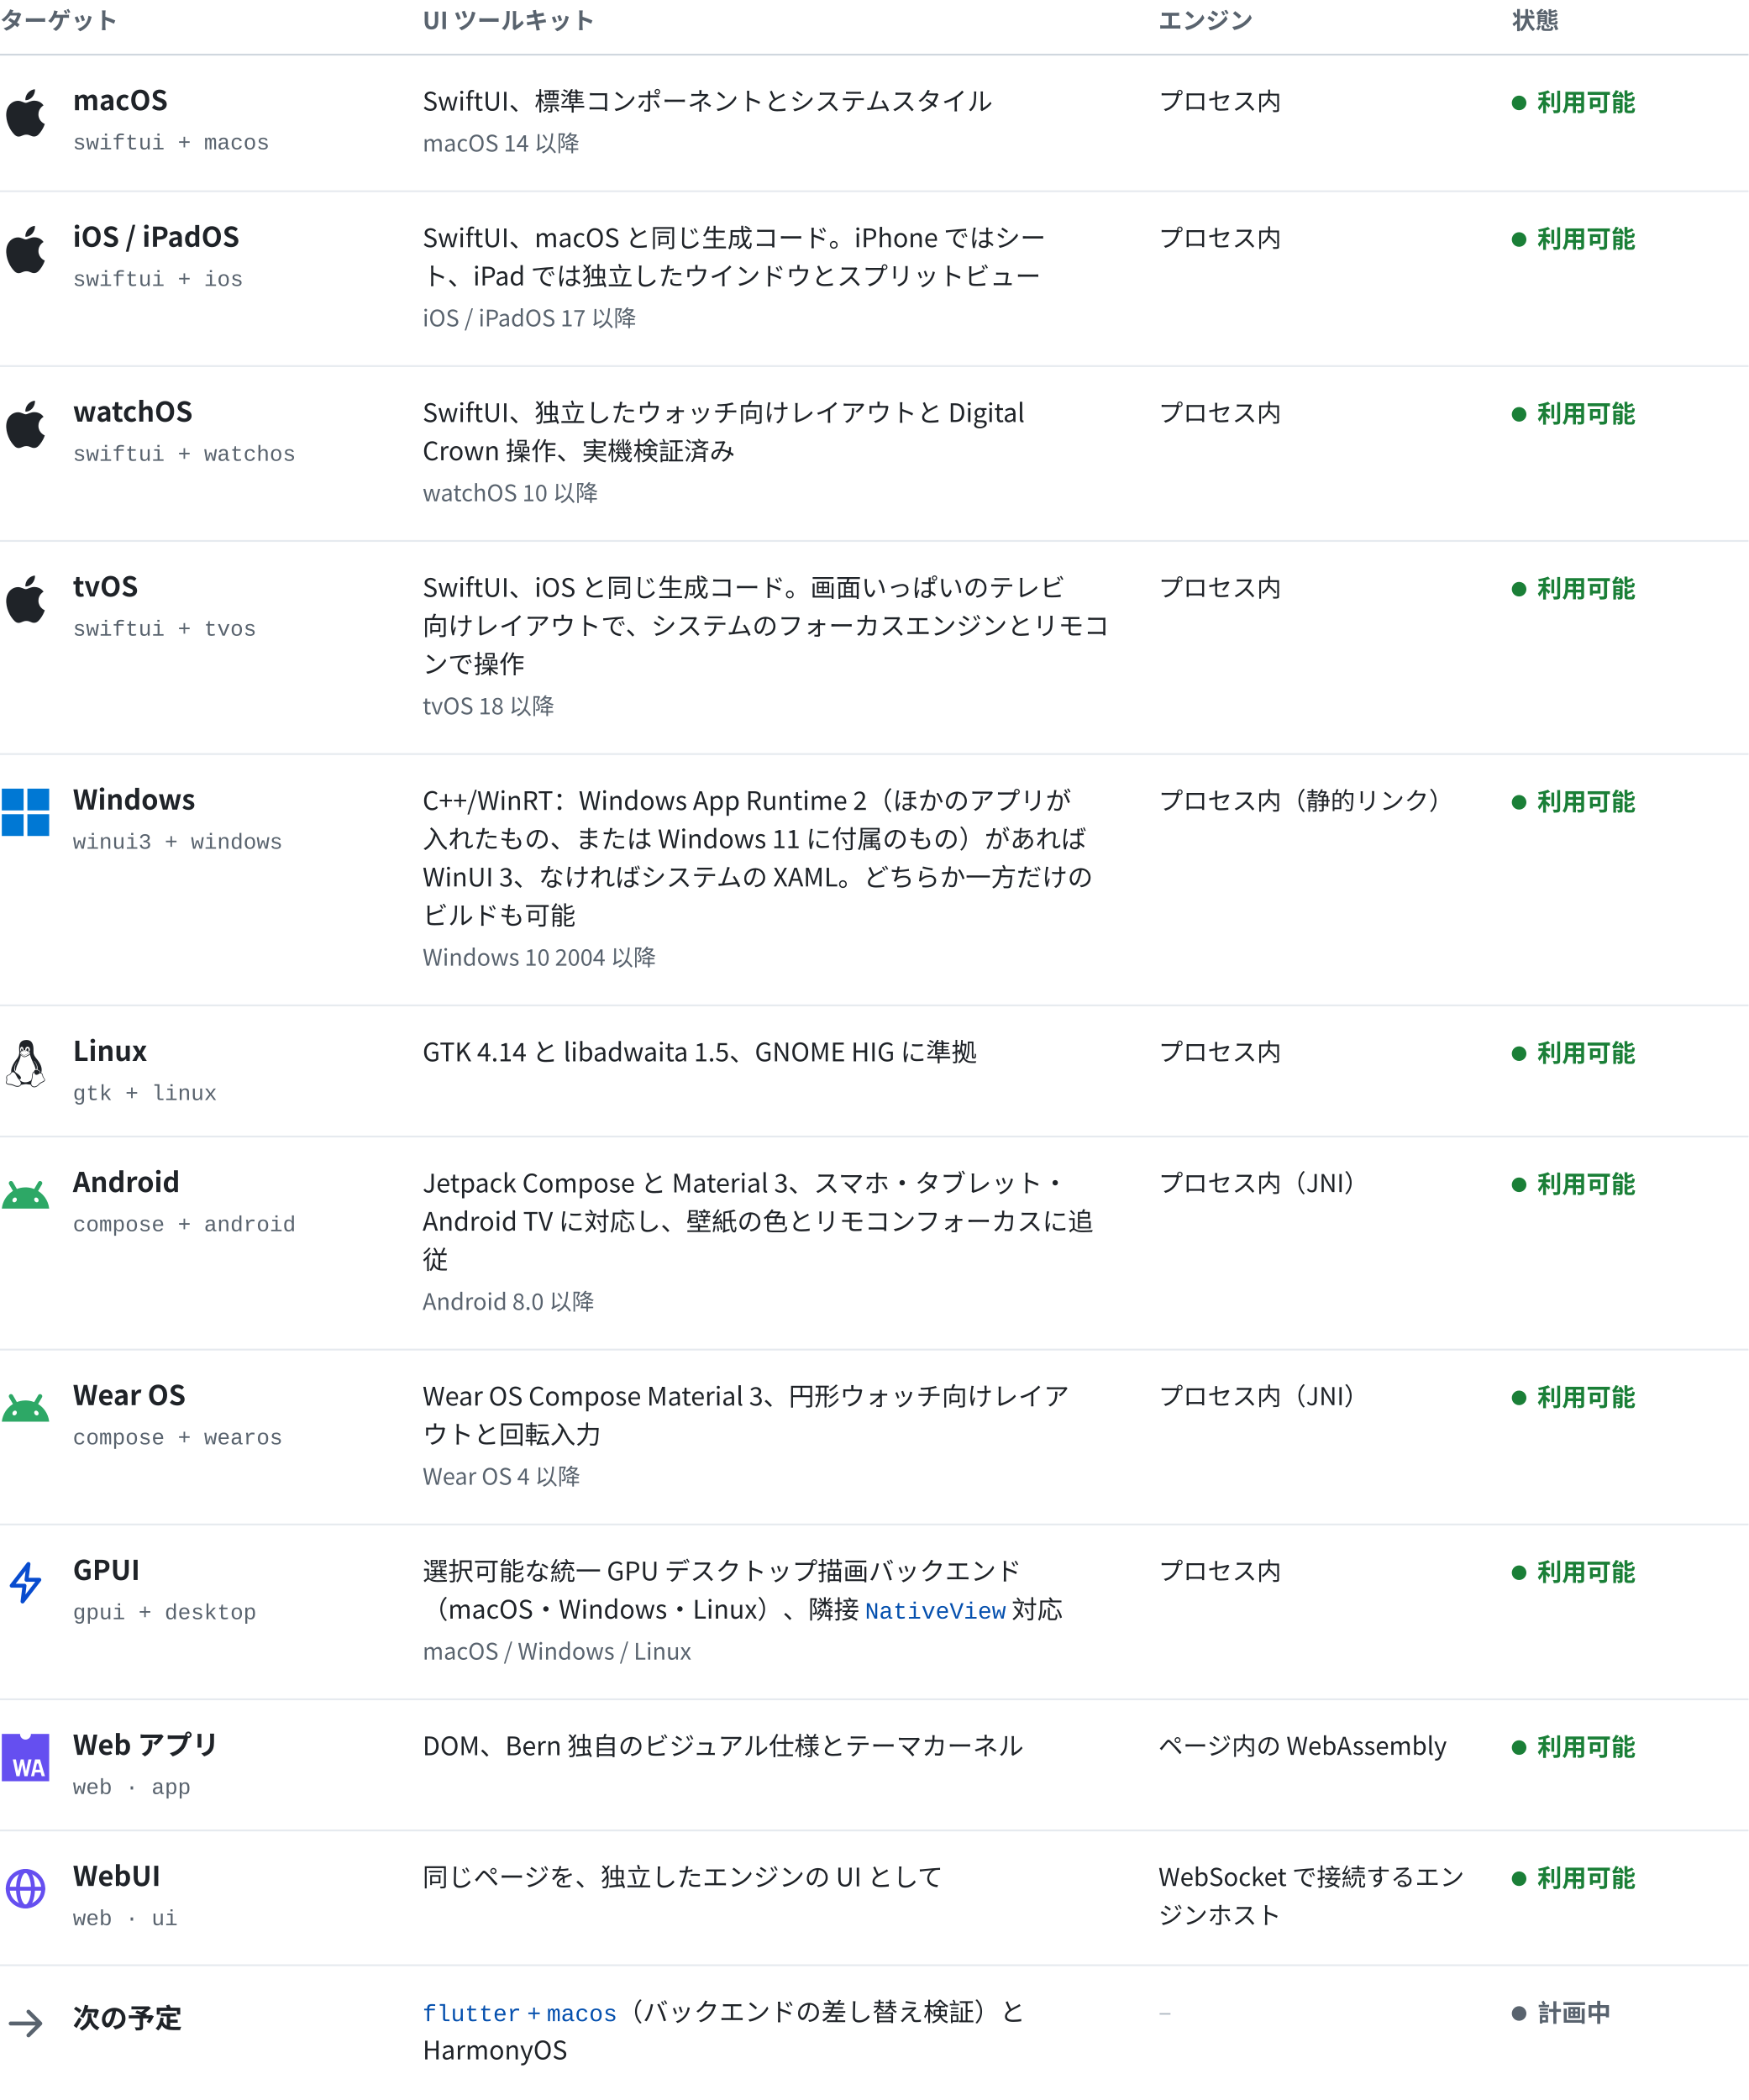
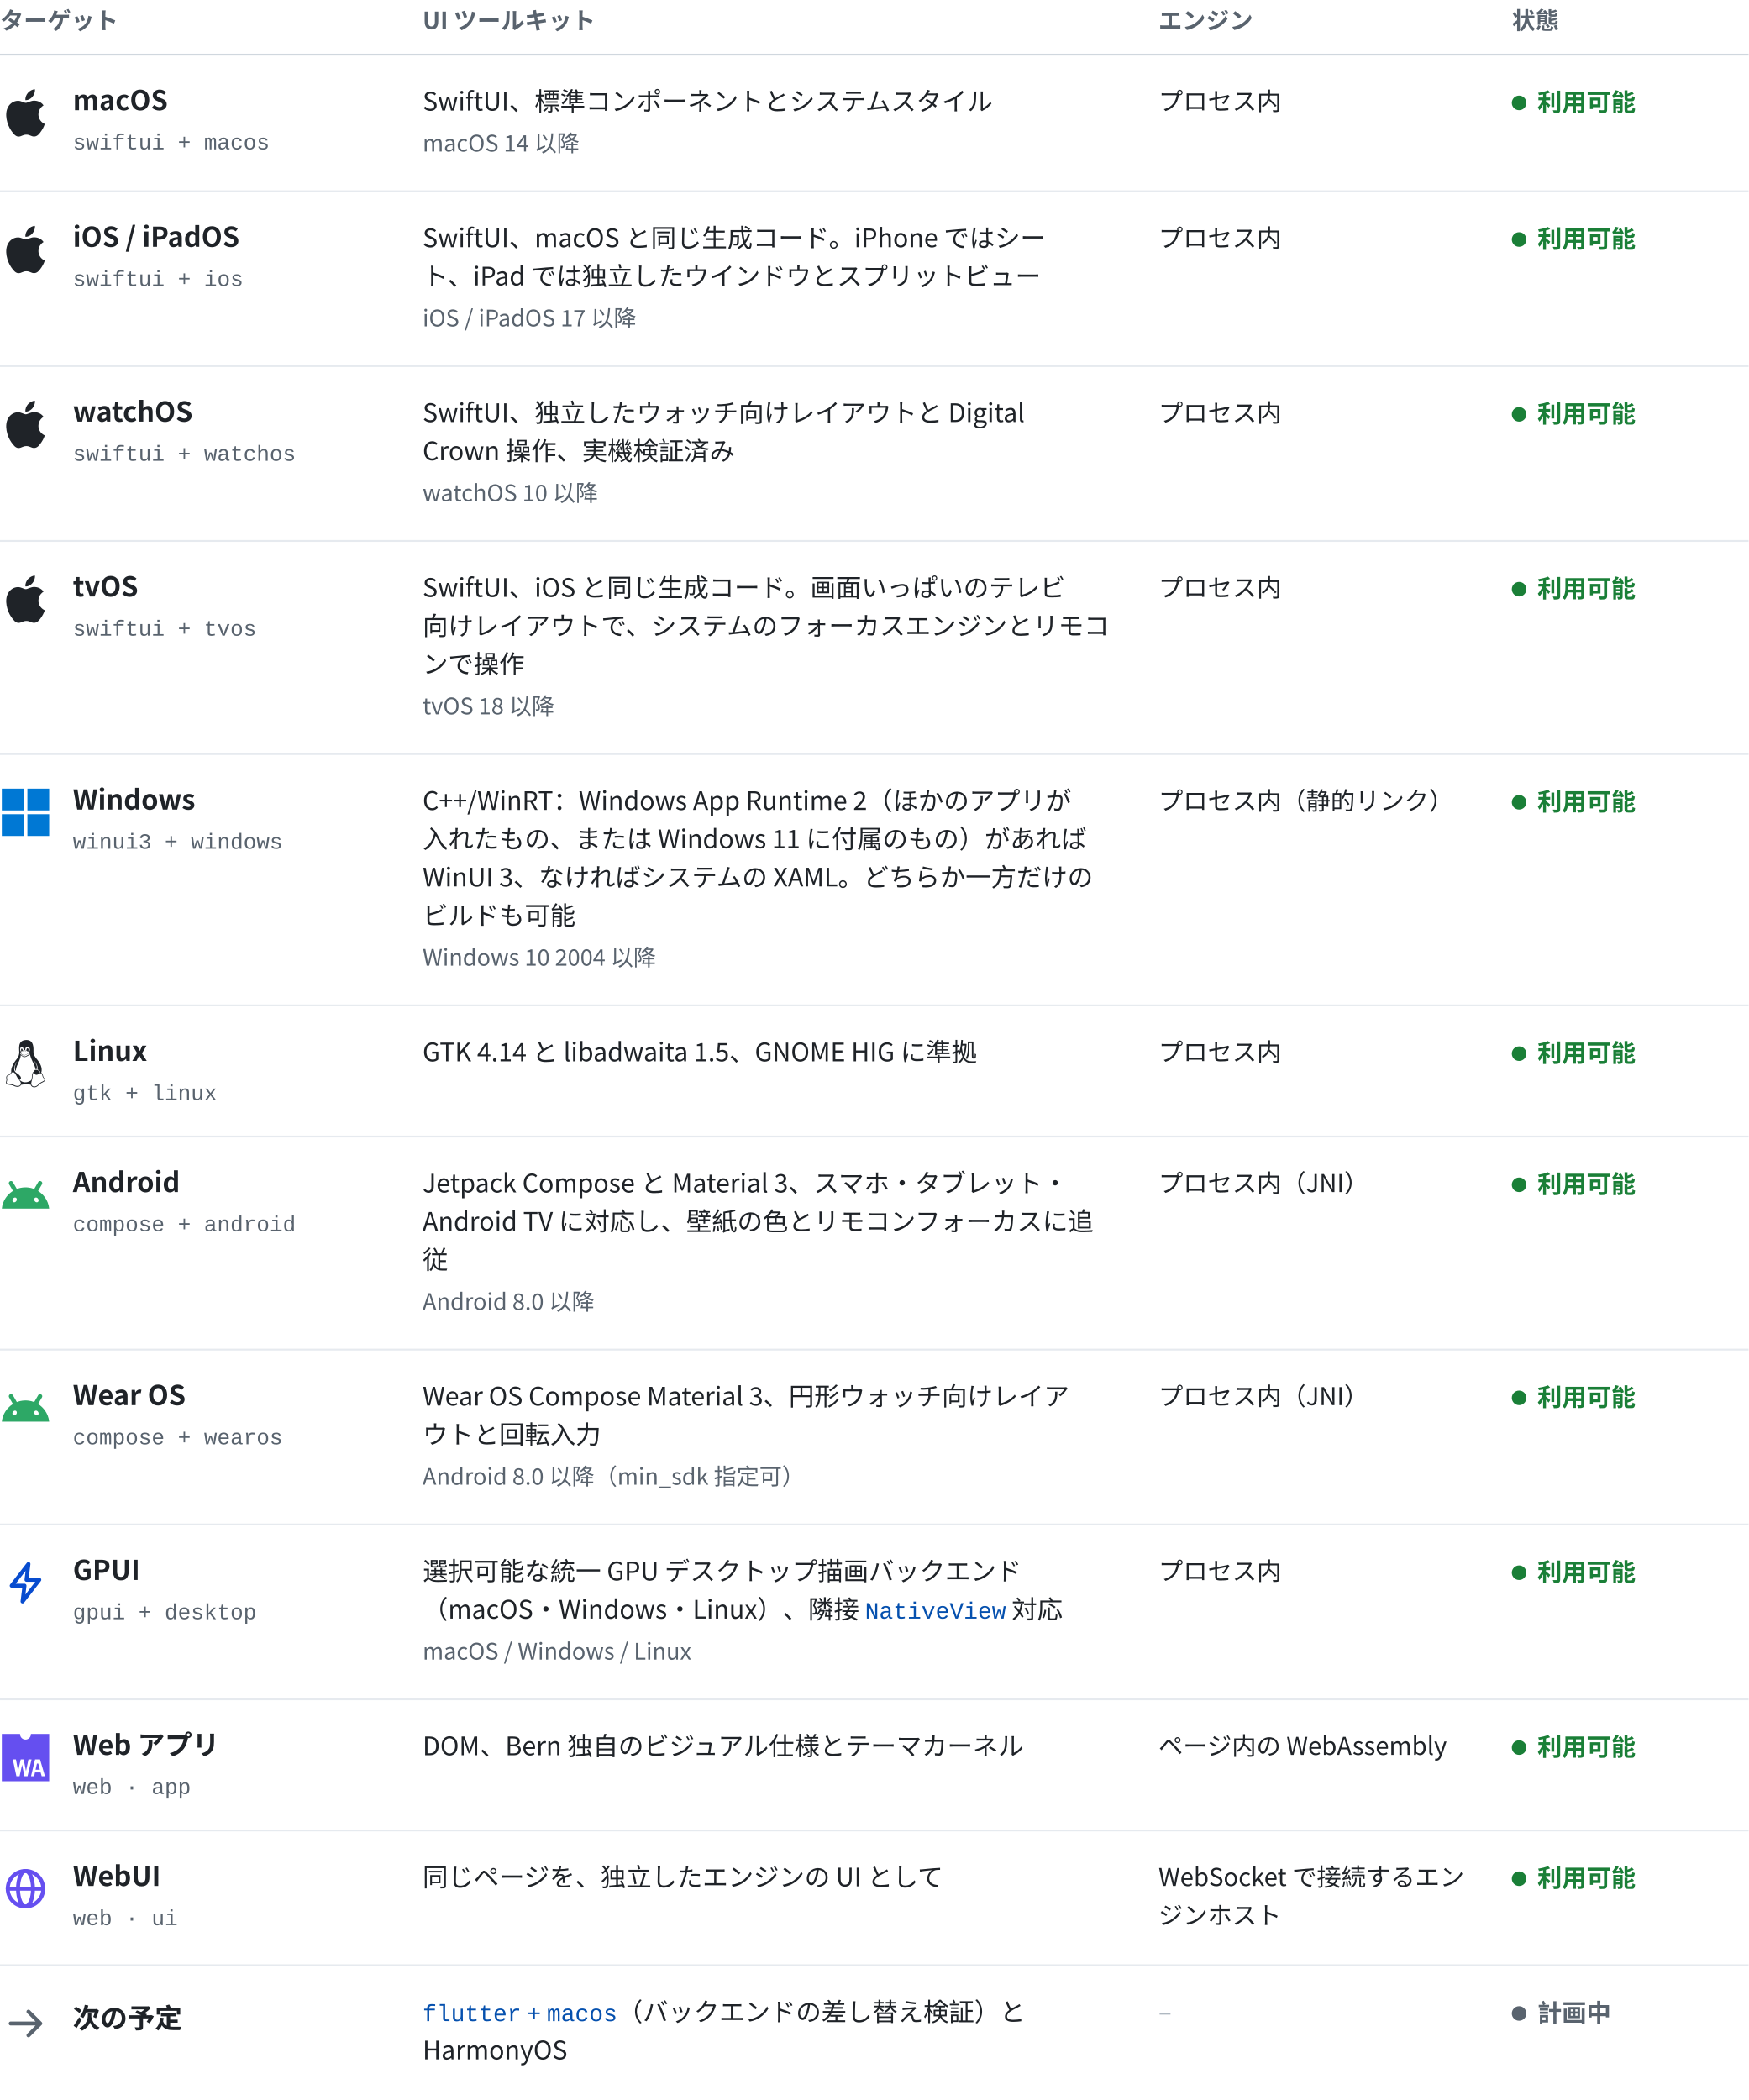
<svg xmlns="http://www.w3.org/2000/svg" viewBox="0 0 960 1153" width="960" height="1153" font-family="-apple-system, BlinkMacSystemFont, 'Segoe UI', 'PingFang SC', 'Hiragino Sans GB', 'Microsoft YaHei', 'Noto Sans CJK SC', 'Helvetica Neue', Arial, sans-serif">
  <defs>
    <symbol id="bern-logo" viewBox="0 0 1024 1024">
      <defs>
        <clipPath id="bern-symbol-disc">
          <circle cx="512" cy="512" r="512" />
        </clipPath>
      </defs>
      <g clip-path="url(#bern-symbol-disc)">
        <rect width="1024" height="1024" fill="#4A8BEF" />
        <path fill="#24324D" d="M 290.4 372.1 C 270.7 579.3 309.8 827.6 392.0 1060.0 L 1100 1100 L 1060.0 880.0 C 1013.0 692.2 904.4 451.5 684.3 270.5 A 14 14 0 0 0 662.4 286.5 C 693.7 364.2 711.6 444.8 715.3 529.4 A 36 36 0 0 1 691.6 564.9 C 620.6 590.7 549.5 616.5 478.5 642.4 A 36 36 0 0 1 436.0 628.1 C 383.8 547.6 344.6 461.1 317.8 369.5 A 14 14 0 0 0 290.4 372.1 Z" />
        <ellipse rx="22" ry="36" fill="#E8F4FF" transform="translate(520 760) rotate(-20)" />
        <ellipse rx="22" ry="36" fill="#E8F4FF" transform="translate(748 668) rotate(-20)" />
      </g>
    </symbol>
  </defs>
  <text x="0.0" y="16.0" font-size="13" font-weight="700" fill="#59636E">ターゲット</text>
  <text x="232.0" y="16.0" font-size="13" font-weight="700" fill="#59636E">UI ツールキット</text>
  <text x="636.0" y="16.0" font-size="13" font-weight="700" fill="#59636E">エンジン</text>
  <text x="830.0" y="16.0" font-size="13" font-weight="700" fill="#59636E">状態</text>
  <line x1="0" y1="30.0" x2="960" y2="30.0" stroke="#D0D7DE" />
  <path d="M12.152 6.896c-.948 0-2.415-1.078-3.96-1.04-2.04.027-3.91 1.183-4.961 3.014-2.117 3.675-.546 9.103 1.519 12.09 1.013 1.454 2.208 3.09 3.792 3.039 1.52-.065 2.09-.987 3.935-.987 1.831 0 2.35.987 3.96.948 1.637-.026 2.676-1.48 3.676-2.948 1.156-1.688 1.636-3.325 1.662-3.415-.039-.013-3.182-1.221-3.22-4.857-.026-3.04 2.48-4.494 2.597-4.559-1.429-2.09-3.623-2.324-4.39-2.376-2-.156-3.675 1.09-4.61 1.09zM15.53 3.83c.843-1.012 1.4-2.427 1.245-3.83-1.207.052-2.662.805-3.532 1.818-.78.896-1.454 2.338-1.273 3.714 1.338.104 2.715-.688 3.559-1.701" fill="#1F2328" transform="translate(1.00 49.00) scale(1.0833)" />
  <text x="40.0" y="60.5" font-size="15" fill="#1F2328" font-weight="700">macOS</text>
  <text x="40" y="82" font-size="12" font-family="ui-monospace, SFMono-Regular, Menlo, Consolas, 'Liberation Mono', monospace" fill="#59636E">swiftui + macos</text>
  <text x="232.0" y="60.7" font-size="14" fill="#1F2328">SwiftUI、標準コンポーネントとシステムスタイル</text>
  <text x="232.0" y="83.2" font-size="12.5" fill="#59636E">macOS 14 以降</text>
  <text x="636.0" y="60.5" font-size="13.5" fill="#1F2328">プロセス内</text>
  <circle cx="834" cy="56.5" r="4" fill="#1A7F37" />
  <text x="844.0" y="61.0" font-size="13.5" font-weight="700" fill="#1A7F37">利用可能</text>
  <line x1="0" y1="105.0" x2="960" y2="105.0" stroke="#E6EAEF" />
  <path d="M12.152 6.896c-.948 0-2.415-1.078-3.96-1.04-2.04.027-3.91 1.183-4.961 3.014-2.117 3.675-.546 9.103 1.519 12.09 1.013 1.454 2.208 3.09 3.792 3.039 1.52-.065 2.09-.987 3.935-.987 1.831 0 2.35.987 3.96.948 1.637-.026 2.676-1.48 3.676-2.948 1.156-1.688 1.636-3.325 1.662-3.415-.039-.013-3.182-1.221-3.22-4.857-.026-3.04 2.48-4.494 2.597-4.559-1.429-2.09-3.623-2.324-4.39-2.376-2-.156-3.675 1.09-4.61 1.09zM15.53 3.83c.843-1.012 1.4-2.427 1.245-3.83-1.207.052-2.662.805-3.532 1.818-.78.896-1.454 2.338-1.273 3.714 1.338.104 2.715-.688 3.559-1.701" fill="#1F2328" transform="translate(1.00 124.00) scale(1.0833)" />
  <text x="40.0" y="135.5" font-size="15" fill="#1F2328" font-weight="700">iOS / iPadOS</text>
  <text x="40" y="157" font-size="12" font-family="ui-monospace, SFMono-Regular, Menlo, Consolas, 'Liberation Mono', monospace" fill="#59636E">swiftui + ios</text>
  <text x="232.0" y="135.7" font-size="14" fill="#1F2328">SwiftUI、macOS と同じ生成コード。iPhone ではシー</text>
  <text x="232.0" y="156.7" font-size="14" fill="#1F2328">ト、iPad では独立したウインドウとスプリットビュー</text>
  <text x="232.0" y="179.2" font-size="12.5" fill="#59636E">iOS / iPadOS 17 以降</text>
  <text x="636.0" y="135.6" font-size="13.5" fill="#1F2328">プロセス内</text>
  <circle cx="834" cy="131.5" r="4" fill="#1A7F37" />
  <text x="844.0" y="136.0" font-size="13.5" font-weight="700" fill="#1A7F37">利用可能</text>
  <line x1="0" y1="201.0" x2="960" y2="201.0" stroke="#E6EAEF" />
  <path d="M12.152 6.896c-.948 0-2.415-1.078-3.96-1.04-2.04.027-3.91 1.183-4.961 3.014-2.117 3.675-.546 9.103 1.519 12.09 1.013 1.454 2.208 3.09 3.792 3.039 1.52-.065 2.09-.987 3.935-.987 1.831 0 2.35.987 3.96.948 1.637-.026 2.676-1.48 3.676-2.948 1.156-1.688 1.636-3.325 1.662-3.415-.039-.013-3.182-1.221-3.22-4.857-.026-3.04 2.48-4.494 2.597-4.559-1.429-2.09-3.623-2.324-4.39-2.376-2-.156-3.675 1.09-4.61 1.09zM15.53 3.83c.843-1.012 1.4-2.427 1.245-3.83-1.207.052-2.662.805-3.532 1.818-.78.896-1.454 2.338-1.273 3.714 1.338.104 2.715-.688 3.559-1.701" fill="#1F2328" transform="translate(1.00 220.00) scale(1.0833)" />
  <text x="40.0" y="231.5" font-size="15" fill="#1F2328" font-weight="700">watchOS</text>
  <text x="40" y="253" font-size="12" font-family="ui-monospace, SFMono-Regular, Menlo, Consolas, 'Liberation Mono', monospace" fill="#59636E">swiftui + watchos</text>
  <text x="232.0" y="231.7" font-size="14" fill="#1F2328">SwiftUI、独立したウォッチ向けレイアウトと Digital</text>
  <text x="232.0" y="252.7" font-size="14" fill="#1F2328">Crown 操作、実機検証済み</text>
  <text x="232.0" y="275.2" font-size="12.5" fill="#59636E">watchOS 10 以降</text>
  <text x="636.0" y="231.6" font-size="13.5" fill="#1F2328">プロセス内</text>
  <circle cx="834" cy="227.5" r="4" fill="#1A7F37" />
  <text x="844.0" y="232.0" font-size="13.5" font-weight="700" fill="#1A7F37">利用可能</text>
  <line x1="0" y1="297.0" x2="960" y2="297.0" stroke="#E6EAEF" />
  <path d="M12.152 6.896c-.948 0-2.415-1.078-3.96-1.04-2.04.027-3.91 1.183-4.961 3.014-2.117 3.675-.546 9.103 1.519 12.09 1.013 1.454 2.208 3.09 3.792 3.039 1.52-.065 2.09-.987 3.935-.987 1.831 0 2.35.987 3.96.948 1.637-.026 2.676-1.48 3.676-2.948 1.156-1.688 1.636-3.325 1.662-3.415-.039-.013-3.182-1.221-3.22-4.857-.026-3.04 2.48-4.494 2.597-4.559-1.429-2.09-3.623-2.324-4.39-2.376-2-.156-3.675 1.09-4.61 1.09zM15.53 3.83c.843-1.012 1.4-2.427 1.245-3.83-1.207.052-2.662.805-3.532 1.818-.78.896-1.454 2.338-1.273 3.714 1.338.104 2.715-.688 3.559-1.701" fill="#1F2328" transform="translate(1.00 316.00) scale(1.0833)" />
  <text x="40.0" y="327.5" font-size="15" fill="#1F2328" font-weight="700">tvOS</text>
  <text x="40" y="349" font-size="12" font-family="ui-monospace, SFMono-Regular, Menlo, Consolas, 'Liberation Mono', monospace" fill="#59636E">swiftui + tvos</text>
  <text x="232.0" y="327.7" font-size="14" fill="#1F2328">SwiftUI、iOS と同じ生成コード。画面いっぱいのテレビ</text>
  <text x="232.0" y="348.7" font-size="14" fill="#1F2328">向けレイアウトで、システムのフォーカスエンジンとリモコ</text>
  <text x="232.0" y="369.7" font-size="14" fill="#1F2328">ンで操作</text>
  <text x="232.0" y="392.2" font-size="12.5" fill="#59636E">tvOS 18 以降</text>
  <text x="636.0" y="327.6" font-size="13.5" fill="#1F2328">プロセス内</text>
  <circle cx="834" cy="323.5" r="4" fill="#1A7F37" />
  <text x="844.0" y="328.0" font-size="13.5" font-weight="700" fill="#1A7F37">利用可能</text>
  <line x1="0" y1="414.0" x2="960" y2="414.0" stroke="#E6EAEF" />
  <rect x="1.00" y="433.00" width="11.96" height="11.96" fill="#0078D4" />
  <rect x="1.00" y="447.04" width="11.96" height="11.96" fill="#0078D4" />
  <rect x="15.04" y="433.00" width="11.96" height="11.96" fill="#0078D4" />
  <rect x="15.04" y="447.04" width="11.96" height="11.96" fill="#0078D4" />
  <text x="40.0" y="444.5" font-size="15" fill="#1F2328" font-weight="700">Windows</text>
  <text x="40" y="466" font-size="12" font-family="ui-monospace, SFMono-Regular, Menlo, Consolas, 'Liberation Mono', monospace" fill="#59636E">winui3 + windows</text>
  <text x="232.0" y="444.7" font-size="14" fill="#1F2328">C++/WinRT：Windows App Runtime 2（ほかのアプリが</text>
  <text x="232.0" y="465.7" font-size="14" fill="#1F2328">入れたもの、または Windows 11 に付属のもの）があれば</text>
  <text x="232.0" y="486.7" font-size="14" fill="#1F2328">WinUI 3、なければシステムの XAML。どちらか一方だけの</text>
  <text x="232.0" y="507.7" font-size="14" fill="#1F2328">ビルドも可能</text>
  <text x="232.0" y="530.2" font-size="12.5" fill="#59636E">Windows 10 2004 以降</text>
  <text x="636.0" y="444.6" font-size="13.5" fill="#1F2328">プロセス内（静的リンク）</text>
  <circle cx="834" cy="440.5" r="4" fill="#1A7F37" />
  <text x="844.0" y="445.0" font-size="13.5" font-weight="700" fill="#1A7F37">利用可能</text>
  <line x1="0" y1="552.0" x2="960" y2="552.0" stroke="#E6EAEF" />
  <path d="M12.504 0c-.155 0-.315.008-.48.021-4.226.333-3.105 4.807-3.17 6.298-.076 1.092-.3 1.953-1.05 3.02-.885 1.051-2.127 2.75-2.716 4.521-.278.832-.41 1.684-.287 2.489a.424.424 0 00-.11.135c-.26.268-.45.6-.663.839-.199.199-.485.267-.797.4-.313.136-.658.269-.864.68-.09.189-.136.394-.132.602 0 .199.027.4.055.536.058.399.116.728.04.97-.249.68-.28 1.145-.106 1.484.174.334.535.47.94.601.81.2 1.91.135 2.774.6.926.466 1.866.67 2.616.47.526-.116.97-.464 1.208-.946.587-.003 1.23-.269 2.26-.334.699-.058 1.574.267 2.577.2.025.134.063.198.114.333l.003.003c.391.778 1.113 1.132 1.884 1.071.771-.06 1.592-.536 2.257-1.306.631-.765 1.683-1.084 2.378-1.503.348-.199.629-.469.649-.853.023-.4-.2-.811-.714-1.376v-.097l-.003-.003c-.17-.2-.25-.535-.338-.926-.085-.401-.182-.786-.492-1.046h-.003c-.059-.054-.123-.067-.188-.135a.357.357 0 00-.19-.064c.431-1.278.264-2.55-.173-3.694-.533-1.41-1.465-2.638-2.175-3.483-.796-1.005-1.576-1.957-1.56-3.368.026-2.152.236-6.133-3.544-6.139zm.529 3.405h.013c.213 0 .396.062.584.198.19.135.33.332.438.533.105.259.158.459.166.724 0-.02.006-.04.006-.06v.105a.086.086 0 01-.004-.021l-.004-.024a1.807 1.807 0 01-.15.706.953.953 0 01-.213.335.71.71 0 00-.088-.042c-.104-.045-.198-.064-.284-.133a1.312 1.312 0 00-.22-.066c.05-.06.146-.133.183-.198.053-.128.082-.264.088-.402v-.02a1.21 1.21 0 00-.061-.4c-.045-.134-.101-.2-.183-.333-.084-.066-.167-.132-.267-.132h-.016c-.093 0-.176.03-.262.132a.8.8 0 00-.205.334 1.18 1.18 0 00-.09.4v.019c.002.089.008.179.02.267-.193-.067-.438-.135-.607-.202a1.635 1.635 0 01-.018-.2v-.02a1.772 1.772 0 01.15-.768c.082-.22.232-.406.43-.533a.985.985 0 01.594-.2zm-2.962.059h.036c.142 0 .27.048.399.135.146.129.264.288.344.465.09.199.14.4.153.667v.004c.007.134.006.2-.002.266v.08c-.03.007-.056.018-.083.024-.152.055-.274.135-.393.2.012-.09.013-.18.003-.267v-.015c-.012-.133-.04-.2-.082-.333a.613.613 0 00-.166-.267.248.248 0 00-.183-.064h-.021c-.071.006-.13.04-.186.132a.552.552 0 00-.12.27.944.944 0 00-.023.33v.015c.012.135.037.2.08.334.046.134.098.2.166.268.01.009.02.018.034.024-.07.057-.117.07-.176.136a.304.304 0 01-.131.068 2.62 2.62 0 01-.275-.402 1.772 1.772 0 01-.155-.667 1.759 1.759 0 01.08-.668 1.43 1.43 0 01.283-.535c.128-.133.26-.2.418-.2zm1.37 1.706c.332 0 .733.065 1.216.399.293.2.523.269 1.052.468h.003c.255.136.405.266.478.399v-.131a.571.571 0 01.016.47c-.123.31-.516.643-1.063.842v.002c-.268.135-.501.333-.775.465-.276.135-.588.292-1.012.267a1.139 1.139 0 01-.448-.067 3.566 3.566 0 01-.322-.198c-.195-.135-.363-.332-.612-.465v-.005h-.005c-.4-.246-.616-.512-.686-.71-.07-.268-.005-.47.193-.6.224-.135.38-.271.483-.336.104-.074.143-.102.176-.131h.002v-.003c.169-.202.436-.47.839-.601.139-.036.294-.065.466-.065zm2.8 2.142c.358 1.417 1.196 3.475 1.735 4.473.286.534.855 1.659 1.102 3.024.156-.005.33.018.513.064.646-1.671-.546-3.467-1.089-3.966-.22-.2-.232-.335-.123-.335.59.534 1.365 1.572 1.646 2.757.13.535.16 1.104.021 1.67.067.028.135.06.205.067 1.032.534 1.413.938 1.23 1.537v-.043c-.06-.003-.12 0-.18 0h-.016c.151-.467-.182-.825-1.065-1.224-.915-.4-1.646-.336-1.77.465-.008.043-.013.066-.018.135-.068.023-.139.053-.209.064-.43.268-.662.669-.793 1.187-.13.533-.17 1.156-.205 1.869v.003c-.02.334-.17.838-.319 1.35-1.5 1.072-3.58 1.538-5.348.334a2.645 2.645 0 00-.402-.533 1.45 1.45 0 00-.275-.333c.182 0 .338-.03.465-.067a.615.615 0 00.314-.334c.108-.267 0-.697-.345-1.163-.345-.467-.931-.995-1.788-1.521-.63-.4-.986-.87-1.15-1.396-.165-.534-.143-1.085-.015-1.645.245-1.07.873-2.11 1.274-2.763.107-.065.037.135-.408.974-.396.751-1.14 2.497-.122 3.854a8.123 8.123 0 01.647-2.876c.564-1.278 1.743-3.504 1.836-5.268.048.036.217.135.289.202.218.133.38.333.59.465.21.201.477.335.876.335.039.003.075.006.11.006.412 0 .73-.134.997-.268.29-.134.52-.334.74-.4h.005c.467-.135.835-.402 1.044-.7zm2.185 8.958c.037.6.343 1.245.882 1.377.588.134 1.434-.333 1.791-.765l.211-.01c.315-.007.577.01.847.268l.003.003c.208.199.305.53.391.876.085.4.154.78.409 1.066.486.527.645.906.636 1.14l.003-.007v.018l-.003-.012c-.015.262-.185.396-.498.595-.63.401-1.746.712-2.457 1.57-.618.737-1.37 1.14-2.036 1.191-.664.053-1.237-.2-1.574-.898l-.005-.003c-.21-.4-.12-1.025.056-1.69.176-.668.428-1.344.463-1.897.037-.714.076-1.335.195-1.814.12-.465.308-.797.641-.984l.045-.022zm-10.814.049h.01c.053 0 .105.005.157.014.376.055.706.333 1.023.752l.91 1.664.003.003c.243.533.754 1.064 1.189 1.637.434.598.77 1.131.729 1.57v.006c-.057.744-.48 1.148-1.125 1.294-.645.135-1.52.002-2.395-.464-.968-.536-2.118-.469-2.857-.602-.369-.066-.61-.2-.723-.4-.11-.2-.113-.602.123-1.23v-.004l.002-.003c.117-.334.03-.752-.027-1.118-.055-.401-.083-.71.043-.94.16-.334.396-.4.69-.533.294-.135.64-.202.915-.47h.002v-.002c.256-.268.445-.601.668-.838.19-.201.38-.336.663-.336zm7.159-9.074c-.435.201-.945.535-1.488.535-.542 0-.97-.267-1.28-.466-.154-.134-.28-.268-.373-.335-.164-.134-.144-.333-.074-.333.109.016.129.134.199.2.096.066.215.2.36.333.292.2.68.467 1.167.467.485 0 1.053-.267 1.398-.466.195-.135.445-.334.648-.467.156-.136.149-.267.279-.267.128.016.034.134-.147.332a8.097 8.097 0 01-.69.468zm-1.082-1.583V5.64c-.006-.02.013-.042.029-.05.074-.043.18-.027.26.004.063 0 .16.067.15.135-.006.049-.085.066-.135.066-.055 0-.092-.043-.141-.068-.052-.018-.146-.008-.163-.065zm-.551 0c-.02.058-.113.049-.166.066-.047.025-.086.068-.14.068-.05 0-.13-.02-.136-.068-.01-.066.088-.133.15-.133.08-.031.184-.047.259-.005.019.009.036.03.03.05v.02h.003z" fill="#1F2328" transform="translate(1.00 571.00) scale(1.0833)" />
  <text x="40.0" y="582.5" font-size="15" fill="#1F2328" font-weight="700">Linux</text>
  <text x="40" y="604" font-size="12" font-family="ui-monospace, SFMono-Regular, Menlo, Consolas, 'Liberation Mono', monospace" fill="#59636E">gtk + linux</text>
  <text x="232.0" y="582.7" font-size="14" fill="#1F2328">GTK 4.14 と libadwaita 1.5、GNOME HIG に準拠</text>
  <text x="636.0" y="582.5" font-size="13.5" fill="#1F2328">プロセス内</text>
  <circle cx="834" cy="578.5" r="4" fill="#1A7F37" />
  <text x="844.0" y="583.0" font-size="13.5" font-weight="700" fill="#1A7F37">利用可能</text>
  <line x1="0" y1="624.0" x2="960" y2="624.0" stroke="#E6EAEF" />
  <path d="M18.439 5.559c-.675 1.166-1.352 2.332-2.027 3.498-.037-.015-.074-.029-.111-.043-1.825-.696-3.484-.8-4.42-.787-1.855.018-3.354.464-4.26.82-.084-.149-1.753-3.021-2.022-3.486a1.145 1.145 0 0 0-.141-.191c-.331-.364-.905-.486-1.379-.203-.475.282-.714.936-.389 1.502 1.947 3.37-.097-.216 1.947 3.359.017.031-.495.264-1.393 1.018C2.899 12.176.452 14.772 0 18.99h24c-.119-1.111-.369-2.099-.746-3.068-.744-1.912-1.843-3.293-2.74-4.184a12.105 12.105 0 0 0-2.131-1.688c.659-1.122 1.312-2.256 1.965-3.385.208-.361.189-.796-.008-1.119a1.1 1.1 0 0 0-.852-.533c-.522-.054-.939.313-1.049.545zm-.039 8.461c.394.593.324 1.331-.156 1.65-.48.32-1.188.099-1.582-.494-.394-.593-.324-1.331.156-1.65.473-.315 1.181-.109 1.582.494zM7.207 13.527c.48.32.551 1.058.156 1.65-.394.593-1.104.814-1.584.494-.48-.32-.55-1.058-.156-1.65.401-.602 1.109-.811 1.584-.494z" fill="#2DA866" transform="translate(1.00 643.00) scale(1.0833)" />
  <text x="40.0" y="654.5" font-size="15" fill="#1F2328" font-weight="700">Android</text>
  <text x="40" y="676" font-size="12" font-family="ui-monospace, SFMono-Regular, Menlo, Consolas, 'Liberation Mono', monospace" fill="#59636E">compose + android</text>
  <text x="232.0" y="654.7" font-size="14" fill="#1F2328">Jetpack Compose と Material 3、スマホ・タブレット・</text>
  <text x="232.0" y="675.7" font-size="14" fill="#1F2328">Android TV に対応し、壁紙の色とリモコンフォーカスに追</text>
  <text x="232.0" y="696.7" font-size="14" fill="#1F2328">従</text>
  <text x="232.0" y="719.2" font-size="12.5" fill="#59636E">Android 8.0 以降</text>
  <text x="636.0" y="654.5" font-size="13.5" fill="#1F2328">プロセス内（JNI）</text>
  <circle cx="834" cy="650.5" r="4" fill="#1A7F37" />
  <text x="844.0" y="655.0" font-size="13.5" font-weight="700" fill="#1A7F37">利用可能</text>
  <line x1="0" y1="741.0" x2="960" y2="741.0" stroke="#E6EAEF" />
  <path d="M18.439 5.559c-.675 1.166-1.352 2.332-2.027 3.498-.037-.015-.074-.029-.111-.043-1.825-.696-3.484-.8-4.42-.787-1.855.018-3.354.464-4.26.82-.084-.149-1.753-3.021-2.022-3.486a1.145 1.145 0 0 0-.141-.191c-.331-.364-.905-.486-1.379-.203-.475.282-.714.936-.389 1.502 1.947 3.37-.097-.216 1.947 3.359.017.031-.495.264-1.393 1.018C2.899 12.176.452 14.772 0 18.99h24c-.119-1.111-.369-2.099-.746-3.068-.744-1.912-1.843-3.293-2.74-4.184a12.105 12.105 0 0 0-2.131-1.688c.659-1.122 1.312-2.256 1.965-3.385.208-.361.189-.796-.008-1.119a1.1 1.1 0 0 0-.852-.533c-.522-.054-.939.313-1.049.545zm-.039 8.461c.394.593.324 1.331-.156 1.65-.48.32-1.188.099-1.582-.494-.394-.593-.324-1.331.156-1.65.473-.315 1.181-.109 1.582.494zM7.207 13.527c.48.32.551 1.058.156 1.65-.394.593-1.104.814-1.584.494-.48-.32-.55-1.058-.156-1.65.401-.602 1.109-.811 1.584-.494z" fill="#2DA866" transform="translate(1.00 760.00) scale(1.0833)" />
  <text x="40.0" y="771.5" font-size="15" fill="#1F2328" font-weight="700">Wear OS</text>
  <text x="40" y="793" font-size="12" font-family="ui-monospace, SFMono-Regular, Menlo, Consolas, 'Liberation Mono', monospace" fill="#59636E">compose + wearos</text>
  <text x="232.0" y="771.7" font-size="14" fill="#1F2328">Wear OS Compose Material 3、円形ウォッチ向けレイア</text>
  <text x="232.0" y="792.7" font-size="14" fill="#1F2328">ウトと回転入力</text>
-   <text x="232.0" y="815.2" font-size="12.5" fill="#59636E">Wear OS 4 以降</text>
+   <text x="232.0" y="815.2" font-size="12.5" fill="#59636E">Android 8.0 以降（min_sdk 指定可）</text>
  <text x="636.0" y="771.5" font-size="13.5" fill="#1F2328">プロセス内（JNI）</text>
  <circle cx="834" cy="767.5" r="4" fill="#1A7F37" />
  <text x="844.0" y="772.0" font-size="13.5" font-weight="700" fill="#1A7F37">利用可能</text>
  <line x1="0" y1="837.0" x2="960" y2="837.0" stroke="#E6EAEF" />
  <g transform="translate(1.0 856.0) scale(1.0833)" fill="none" stroke="#084CCF" stroke-width="2" stroke-linecap="round" stroke-linejoin="round" color="#084CCF">
    <path d="M13.5 2.5 5 13.5h6.5l-1 8 8.5-11h-6.5z" />
  </g>
  <text x="40.0" y="867.5" font-size="15" fill="#1F2328" font-weight="700">GPUI</text>
  <text x="40" y="889" font-size="12" font-family="ui-monospace, SFMono-Regular, Menlo, Consolas, 'Liberation Mono', monospace" fill="#59636E">gpui + desktop</text>
  <text x="232.0" y="867.7" font-size="14" fill="#1F2328">選択可能な統一 GPU デスクトップ描画バックエンド</text>
  <text x="232.0" y="888.7" font-size="14" fill="#1F2328">（macOS・Windows・Linux）、隣接 <tspan font-family="ui-monospace, SFMono-Regular, Menlo, Consolas, 'Liberation Mono', monospace" font-size="12.9" fill="#0550AE">NativeView</tspan> 対応</text>
  <text x="232.0" y="911.2" font-size="12.5" fill="#59636E">macOS / Windows / Linux</text>
  <text x="636.0" y="867.5" font-size="13.5" fill="#1F2328">プロセス内</text>
  <circle cx="834" cy="863.5" r="4" fill="#1A7F37" />
  <text x="844.0" y="868.0" font-size="13.5" font-weight="700" fill="#1A7F37">利用可能</text>
  <line x1="0" y1="933.0" x2="960" y2="933.0" stroke="#E6EAEF" />
  <path d="M14.745,0c0,0.042,0,0.085,0,0.129c0,1.52-1.232,2.752-2.752,2.752c-1.52,0-2.752-1.232-2.752-2.752 c0-0.045,0-0.087,0-0.129H0v24h24V0H14.745z M11.454,21.431l-1.169-5.783h-0.02l-1.264,5.783H7.39l-1.824-8.497h1.59l1.088,5.783 h0.02l1.311-5.783h1.487l1.177,5.854h0.02l1.242-5.854h1.561l-2.027,8.497H11.454z M20.209,21.431l-0.542-1.891h-2.861l-0.417,1.891 h-1.59l2.056-8.497h2.509l2.5,8.497H20.209z M17.812,15.028l-0.694,3.118h2.159l-0.796-3.118H17.812z" fill="#654FF0" transform="translate(1.00 952.00) scale(1.0833)" />
  <text x="40.0" y="963.5" font-size="15" fill="#1F2328" font-weight="700">Web アプリ</text>
  <text x="40" y="985" font-size="12" font-family="ui-monospace, SFMono-Regular, Menlo, Consolas, 'Liberation Mono', monospace" fill="#59636E">web · app</text>
  <text x="232.0" y="963.7" font-size="14" fill="#1F2328">DOM、Bern 独自のビジュアル仕様とテーマカーネル</text>
  <text x="636.0" y="963.5" font-size="13.5" fill="#1F2328">ページ内の WebAssembly</text>
  <circle cx="834" cy="959.5" r="4" fill="#1A7F37" />
  <text x="844.0" y="964.0" font-size="13.5" font-weight="700" fill="#1A7F37">利用可能</text>
  <line x1="0" y1="1005.0" x2="960" y2="1005.0" stroke="#E6EAEF" />
  <g transform="translate(1.0 1024.0) scale(1.0833)" fill="none" stroke="#654FF0" stroke-width="2" stroke-linecap="round" stroke-linejoin="round" color="#654FF0">
    <circle cx="12" cy="12" r="9" />
    <ellipse cx="12" cy="12" rx="3.8" ry="9" />
    <path d="M3 12h18" />
  </g>
  <text x="40.0" y="1035.5" font-size="15" fill="#1F2328" font-weight="700">WebUI</text>
  <text x="40" y="1057" font-size="12" font-family="ui-monospace, SFMono-Regular, Menlo, Consolas, 'Liberation Mono', monospace" fill="#59636E">web · ui</text>
  <text x="232.0" y="1035.7" font-size="14" fill="#1F2328">同じページを、独立したエンジンの UI として</text>
  <text x="636.0" y="1035.5" font-size="13.5" fill="#1F2328">WebSocket で接続するエン</text>
  <text x="636.0" y="1056.5" font-size="13.5" fill="#1F2328">ジンホスト</text>
  <circle cx="834" cy="1031.5" r="4" fill="#1A7F37" />
  <text x="844.0" y="1036.0" font-size="13.5" font-weight="700" fill="#1A7F37">利用可能</text>
  <line x1="0" y1="1079.0" x2="960" y2="1079.0" stroke="#E6EAEF" />
  <g transform="translate(1.0 1098.0) scale(1.0833)" fill="none" stroke="#59636E" stroke-width="2" stroke-linecap="round" stroke-linejoin="round" color="#59636E">
    <path d="M4.5 12h15M13.5 6l6 6-6 6" />
  </g>
  <text x="40.0" y="1113.5" font-size="15" fill="#1F2328" font-weight="700">次の予定</text>
  <text x="232.0" y="1109.7" font-size="14" fill="#1F2328">
    <tspan font-family="ui-monospace, SFMono-Regular, Menlo, Consolas, 'Liberation Mono', monospace" font-size="12.9" fill="#0550AE">flutter</tspan>
    <tspan font-family="ui-monospace, SFMono-Regular, Menlo, Consolas, 'Liberation Mono', monospace" font-size="12.9" fill="#0550AE">+</tspan>
    <tspan font-family="ui-monospace, SFMono-Regular, Menlo, Consolas, 'Liberation Mono', monospace" font-size="12.9" fill="#0550AE">macos</tspan>（バックエンドの差し替え検証）と</text>
  <text x="232.0" y="1130.7" font-size="14" fill="#1F2328">HarmonyOS</text>
  <text x="636.0" y="1109.5" font-size="13.5" fill="#AFB8C1">–</text>
  <circle cx="834" cy="1105.5" r="4" fill="#59636E" />
  <text x="844.0" y="1110.0" font-size="13.5" font-weight="700" fill="#59636E">計画中</text>
</svg>
